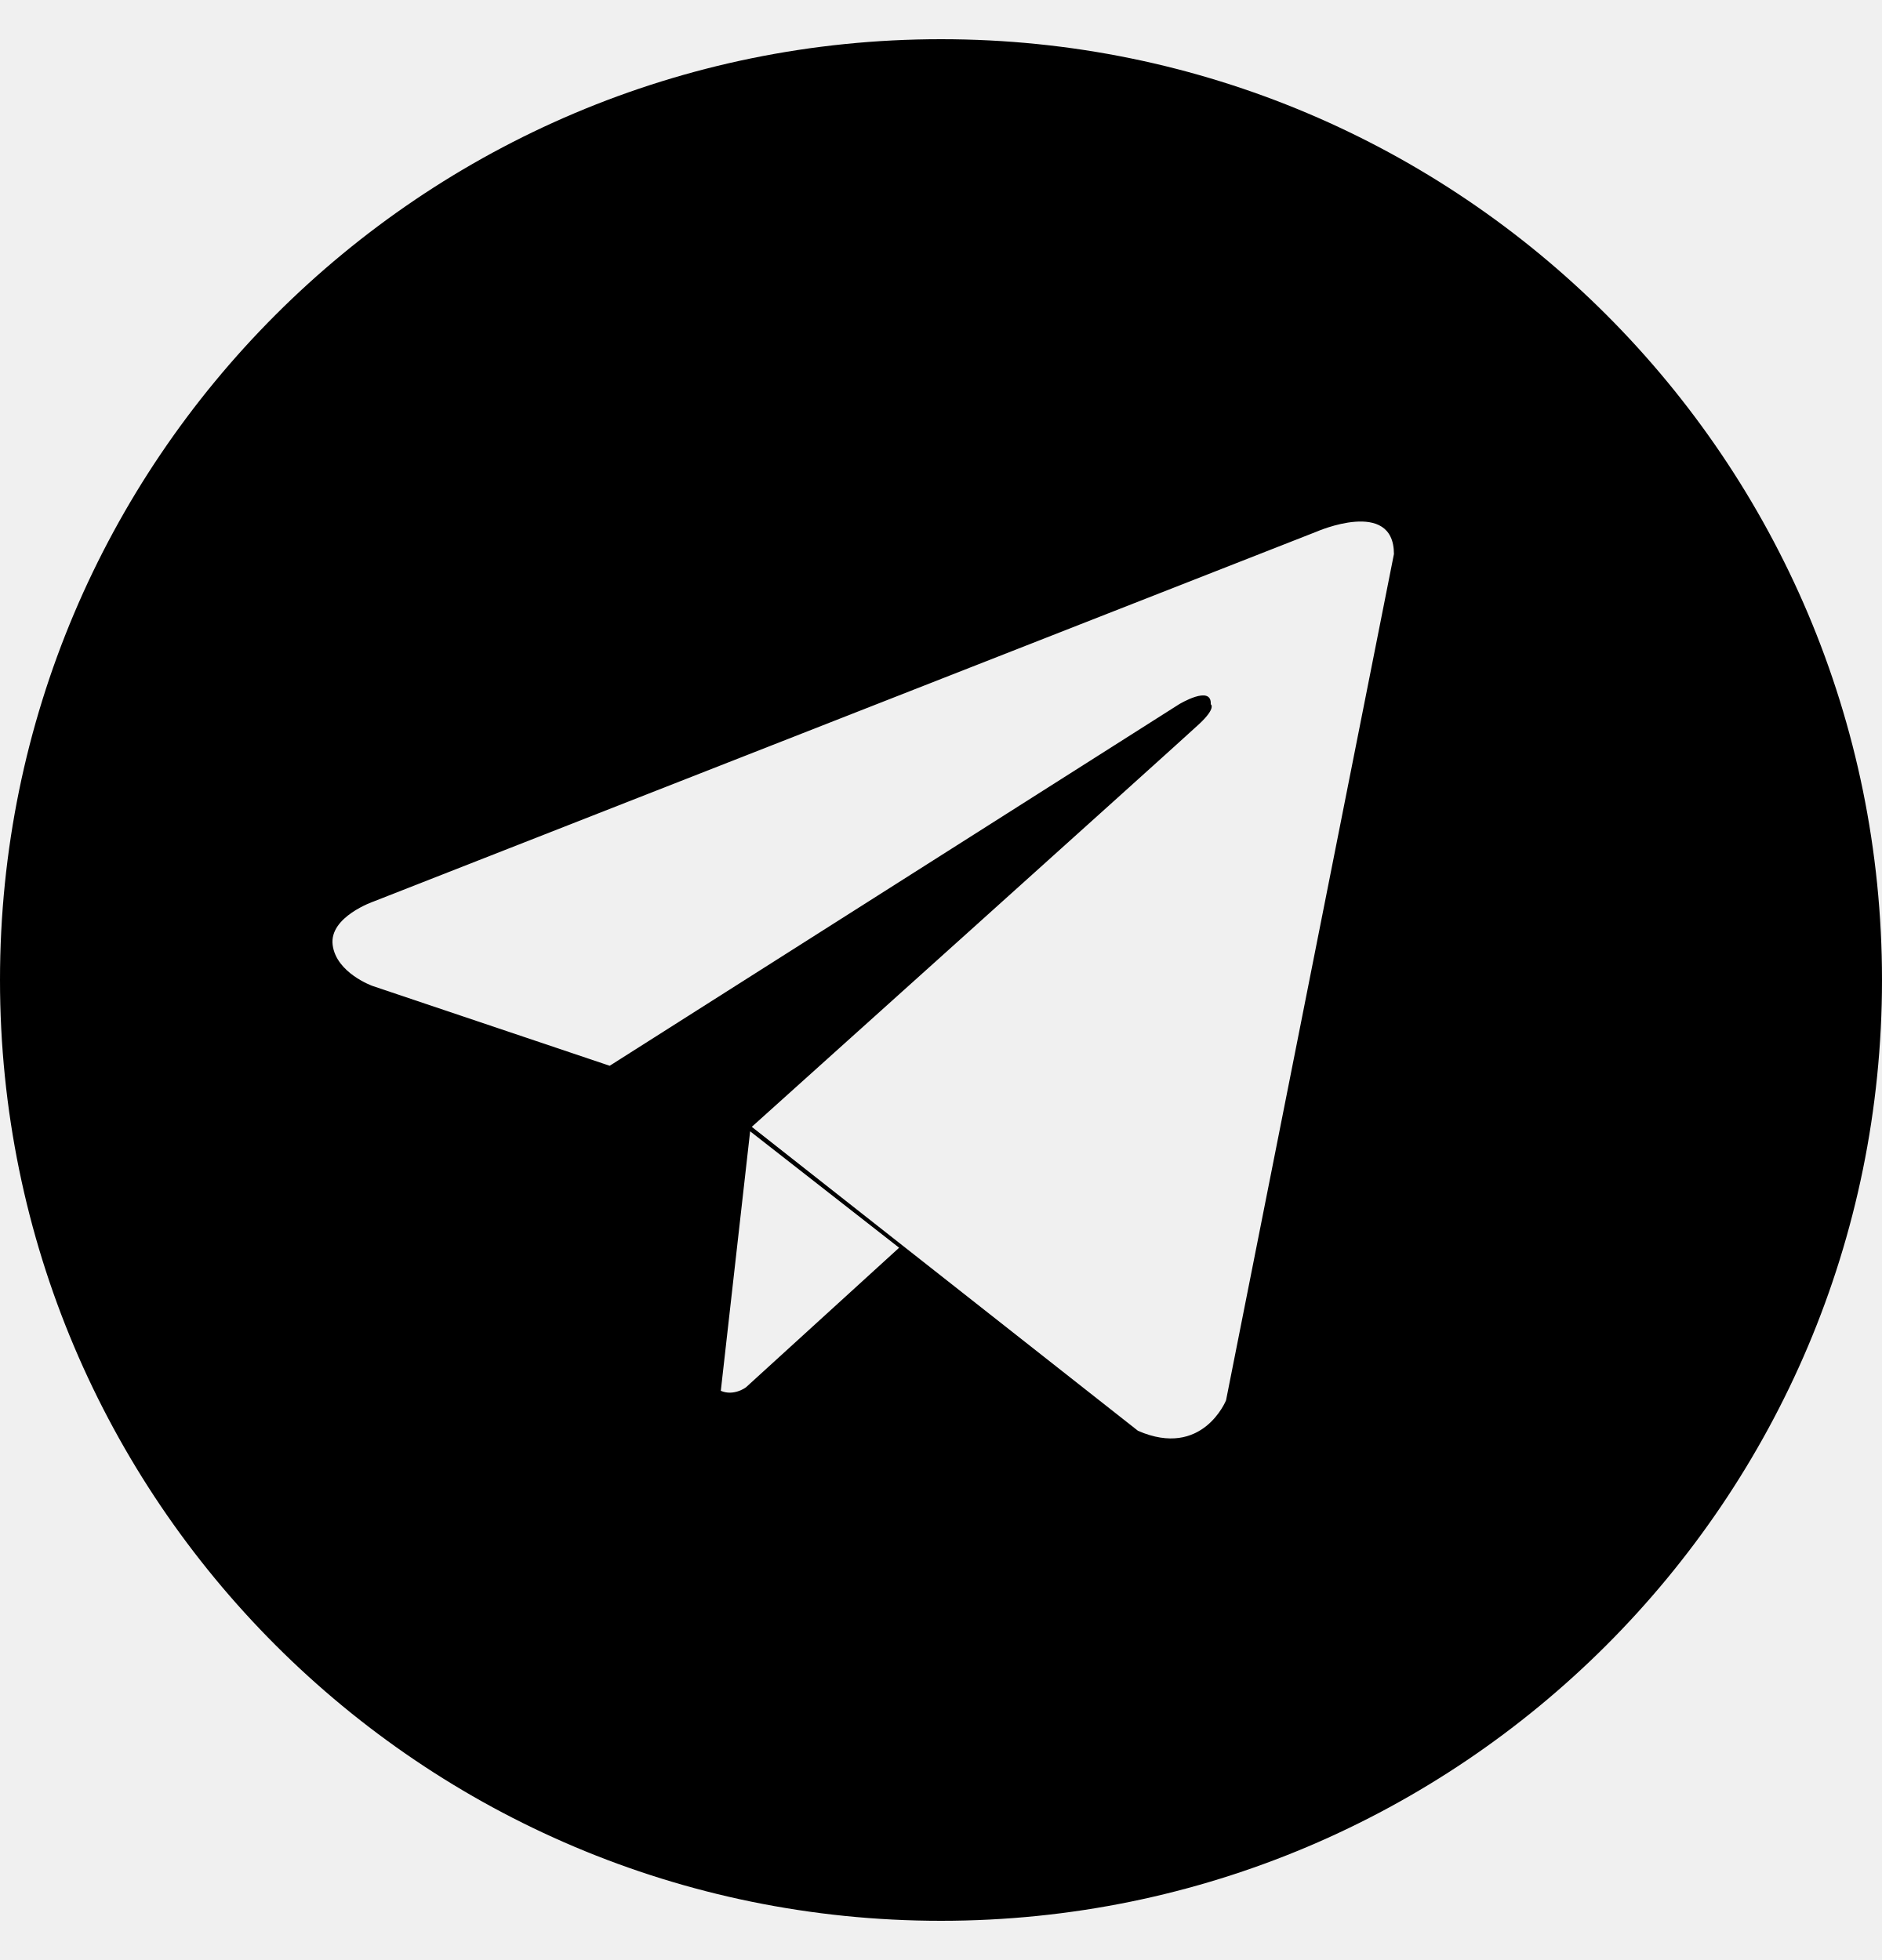
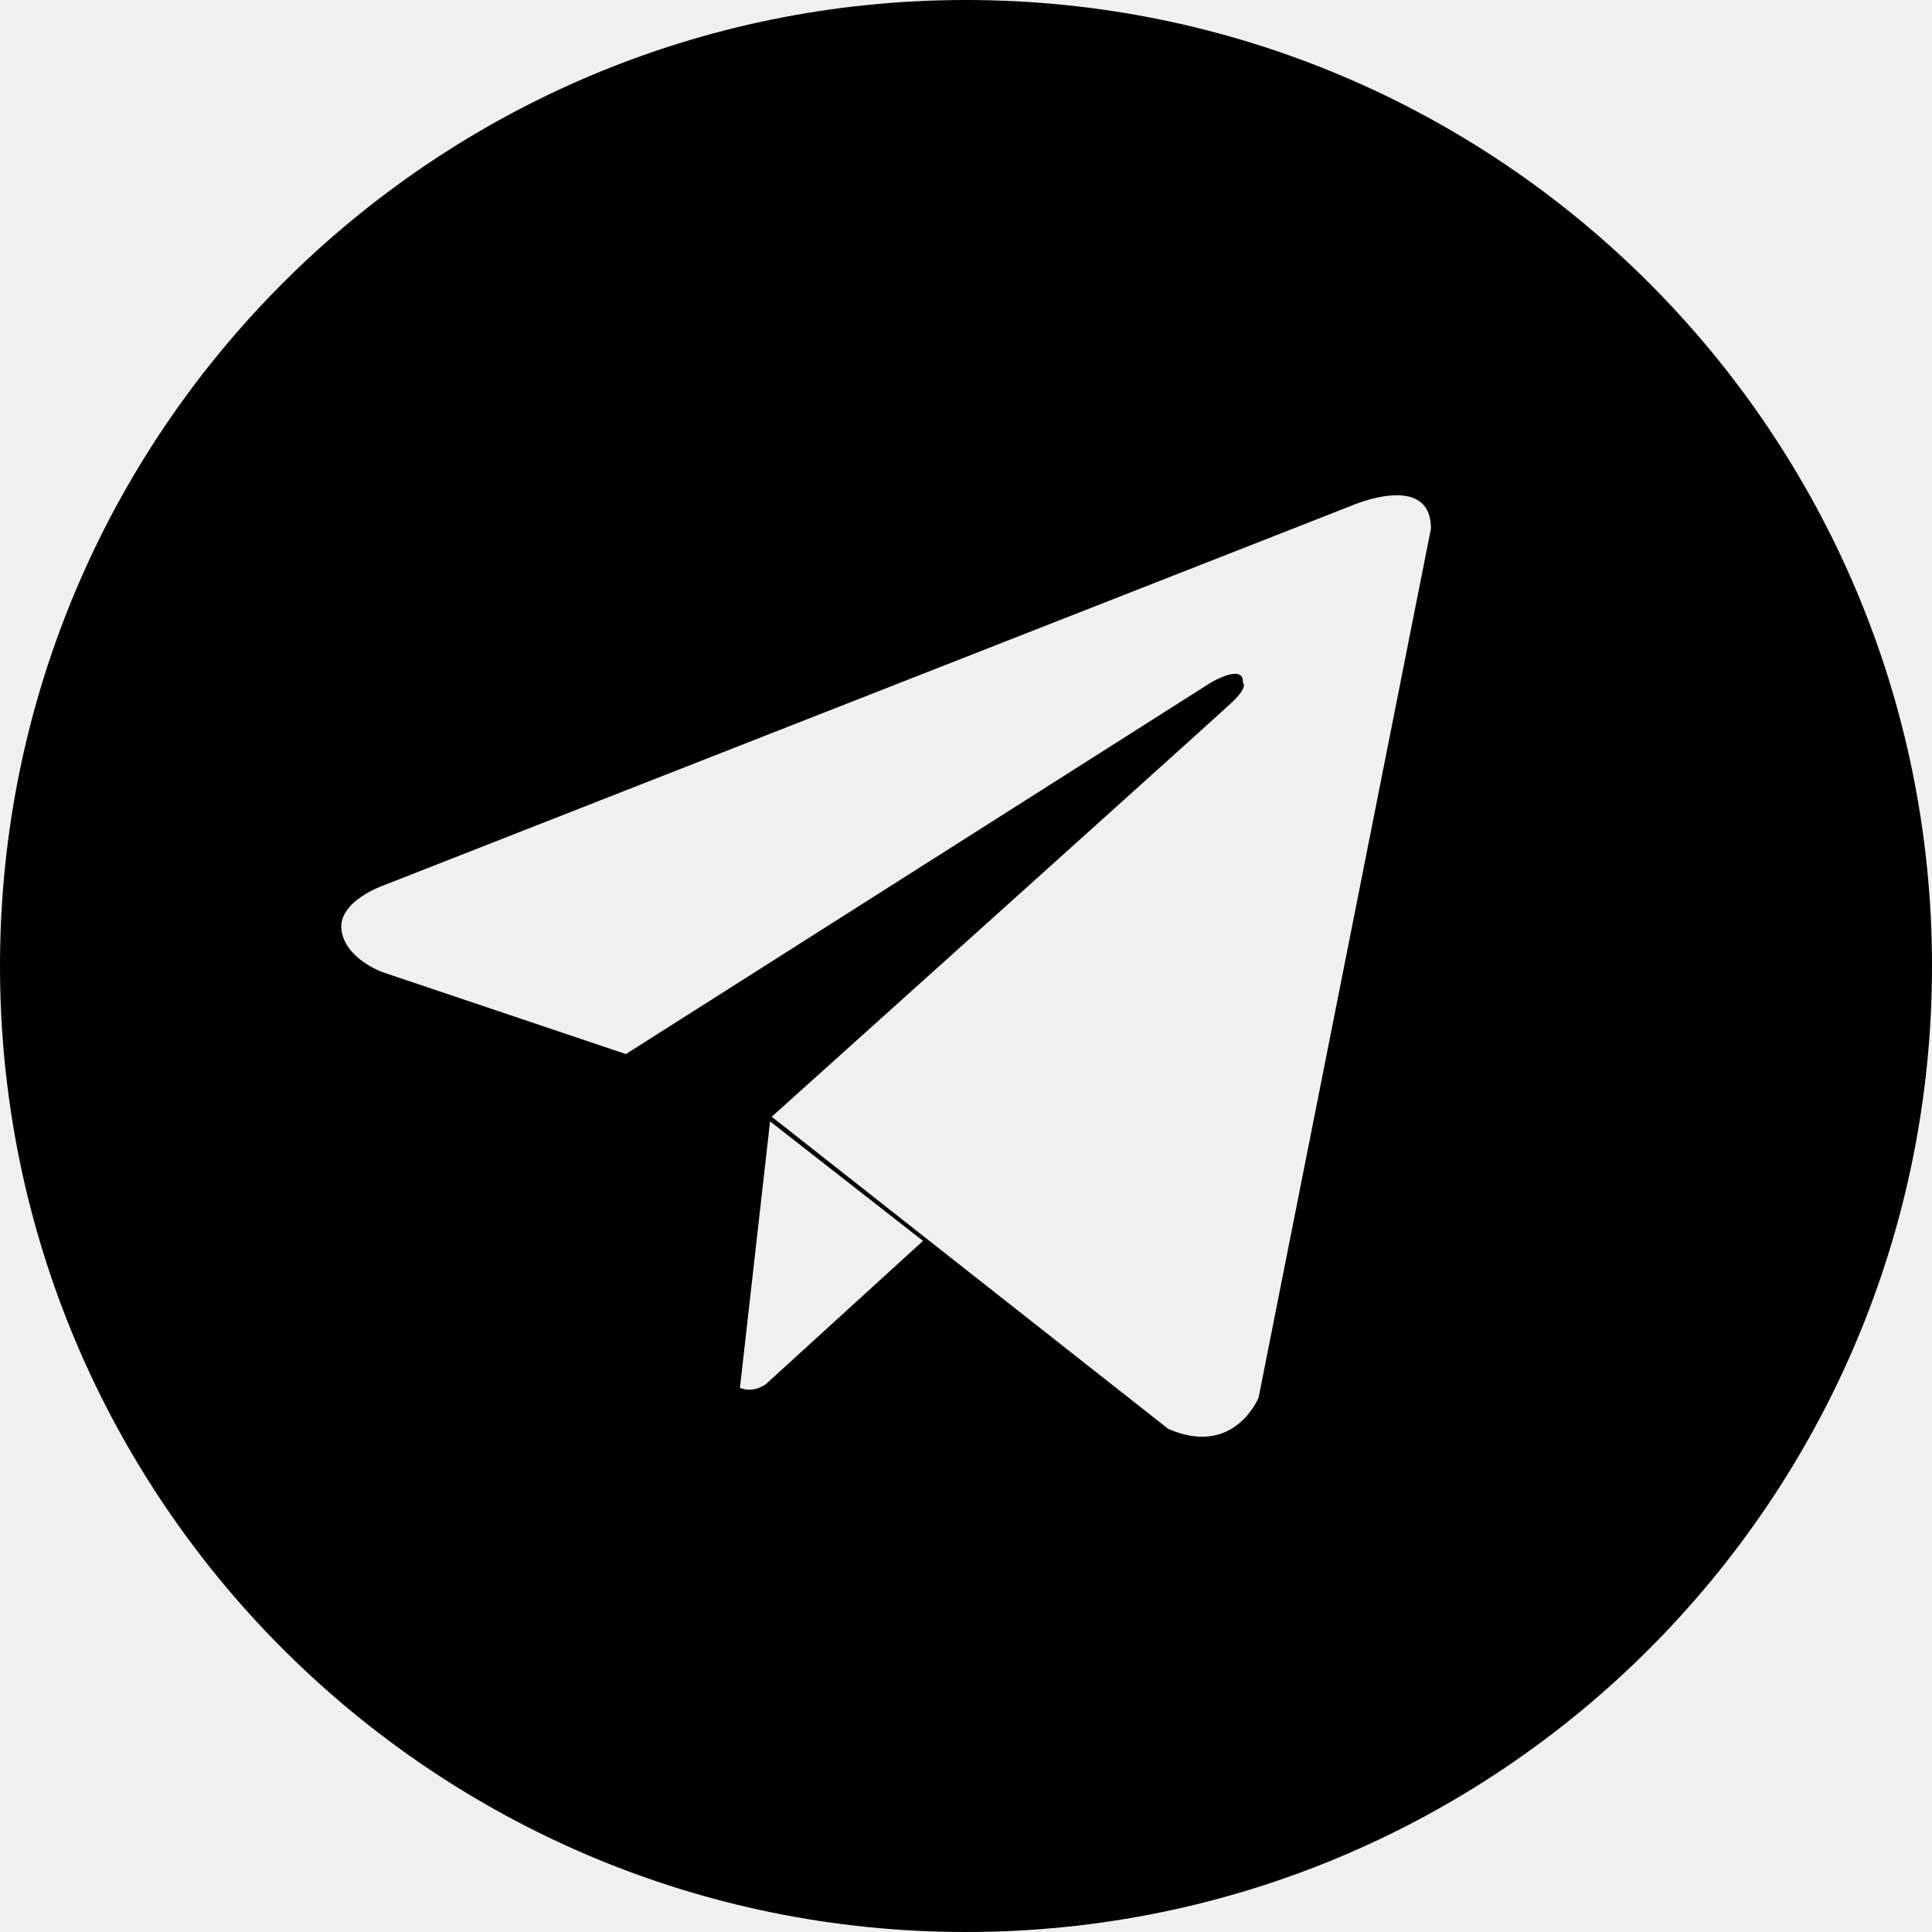
- <svg xmlns="http://www.w3.org/2000/svg" width="24" height="25" viewBox="0 0 24 25" fill="none">
-   <g clip-path="url(#clip0_2148_1565)">
-     <path fill-rule="evenodd" clip-rule="evenodd" d="M12 0.5C18.627 0.5 24 5.873 24 12.5C24 19.127 18.627 24.5 12 24.5C5.373 24.5 0 19.127 0 12.5C0 5.873 5.373 0.5 12 0.5ZM17.776 7.067L15.635 17.861C15.635 17.861 15.335 18.609 14.512 18.25L9.587 14.373C9.587 14.373 15.066 9.447 15.29 9.237C15.515 9.028 15.44 8.983 15.44 8.983C15.455 8.729 15.036 8.983 15.036 8.983L7.775 13.594L4.751 12.576C4.751 12.576 4.287 12.411 4.242 12.052C4.197 11.693 4.766 11.498 4.766 11.498L16.788 6.782C16.788 6.782 17.776 6.348 17.776 7.067ZM11.466 15.915L9.512 17.696C9.512 17.696 9.359 17.812 9.192 17.74L9.566 14.43L11.466 15.915Z" fill="black" />
-   </g>
-   <defs>
-     <clipPath id="clip0_2148_1565">
-       <rect width="24" height="24" fill="white" transform="translate(0 0.5)" />
-     </clipPath>
-   </defs>
+ <svg xmlns="http://www.w3.org/2000/svg" viewBox="0 0 333334 333334" shape-rendering="geometricPrecision" text-rendering="geometricPrecision" image-rendering="optimizeQuality" fill-rule="evenodd" clip-rule="evenodd">
+   <path d="M166667 0c92048 0 166667 74619 166667 166667s-74619 166667-166667 166667S0 258715 0 166667 74619 0 166667 0zm80219 91205l-29735 149919s-4158 10396-15594 5404l-68410-53854s76104-68409 79222-71320c3119-2911 2079-3534 2079-3534 207-3535-5614 0-5614 0l-100846 64043-42002-14140s-6446-2288-7069-7277c-624-4992 7277-7694 7277-7694l166970-65498s13722-6030 13722 3951zm-87637 122889l-27141 24745s-2122 1609-4443 601l5197-45965 26387 20619z" />
</svg>
